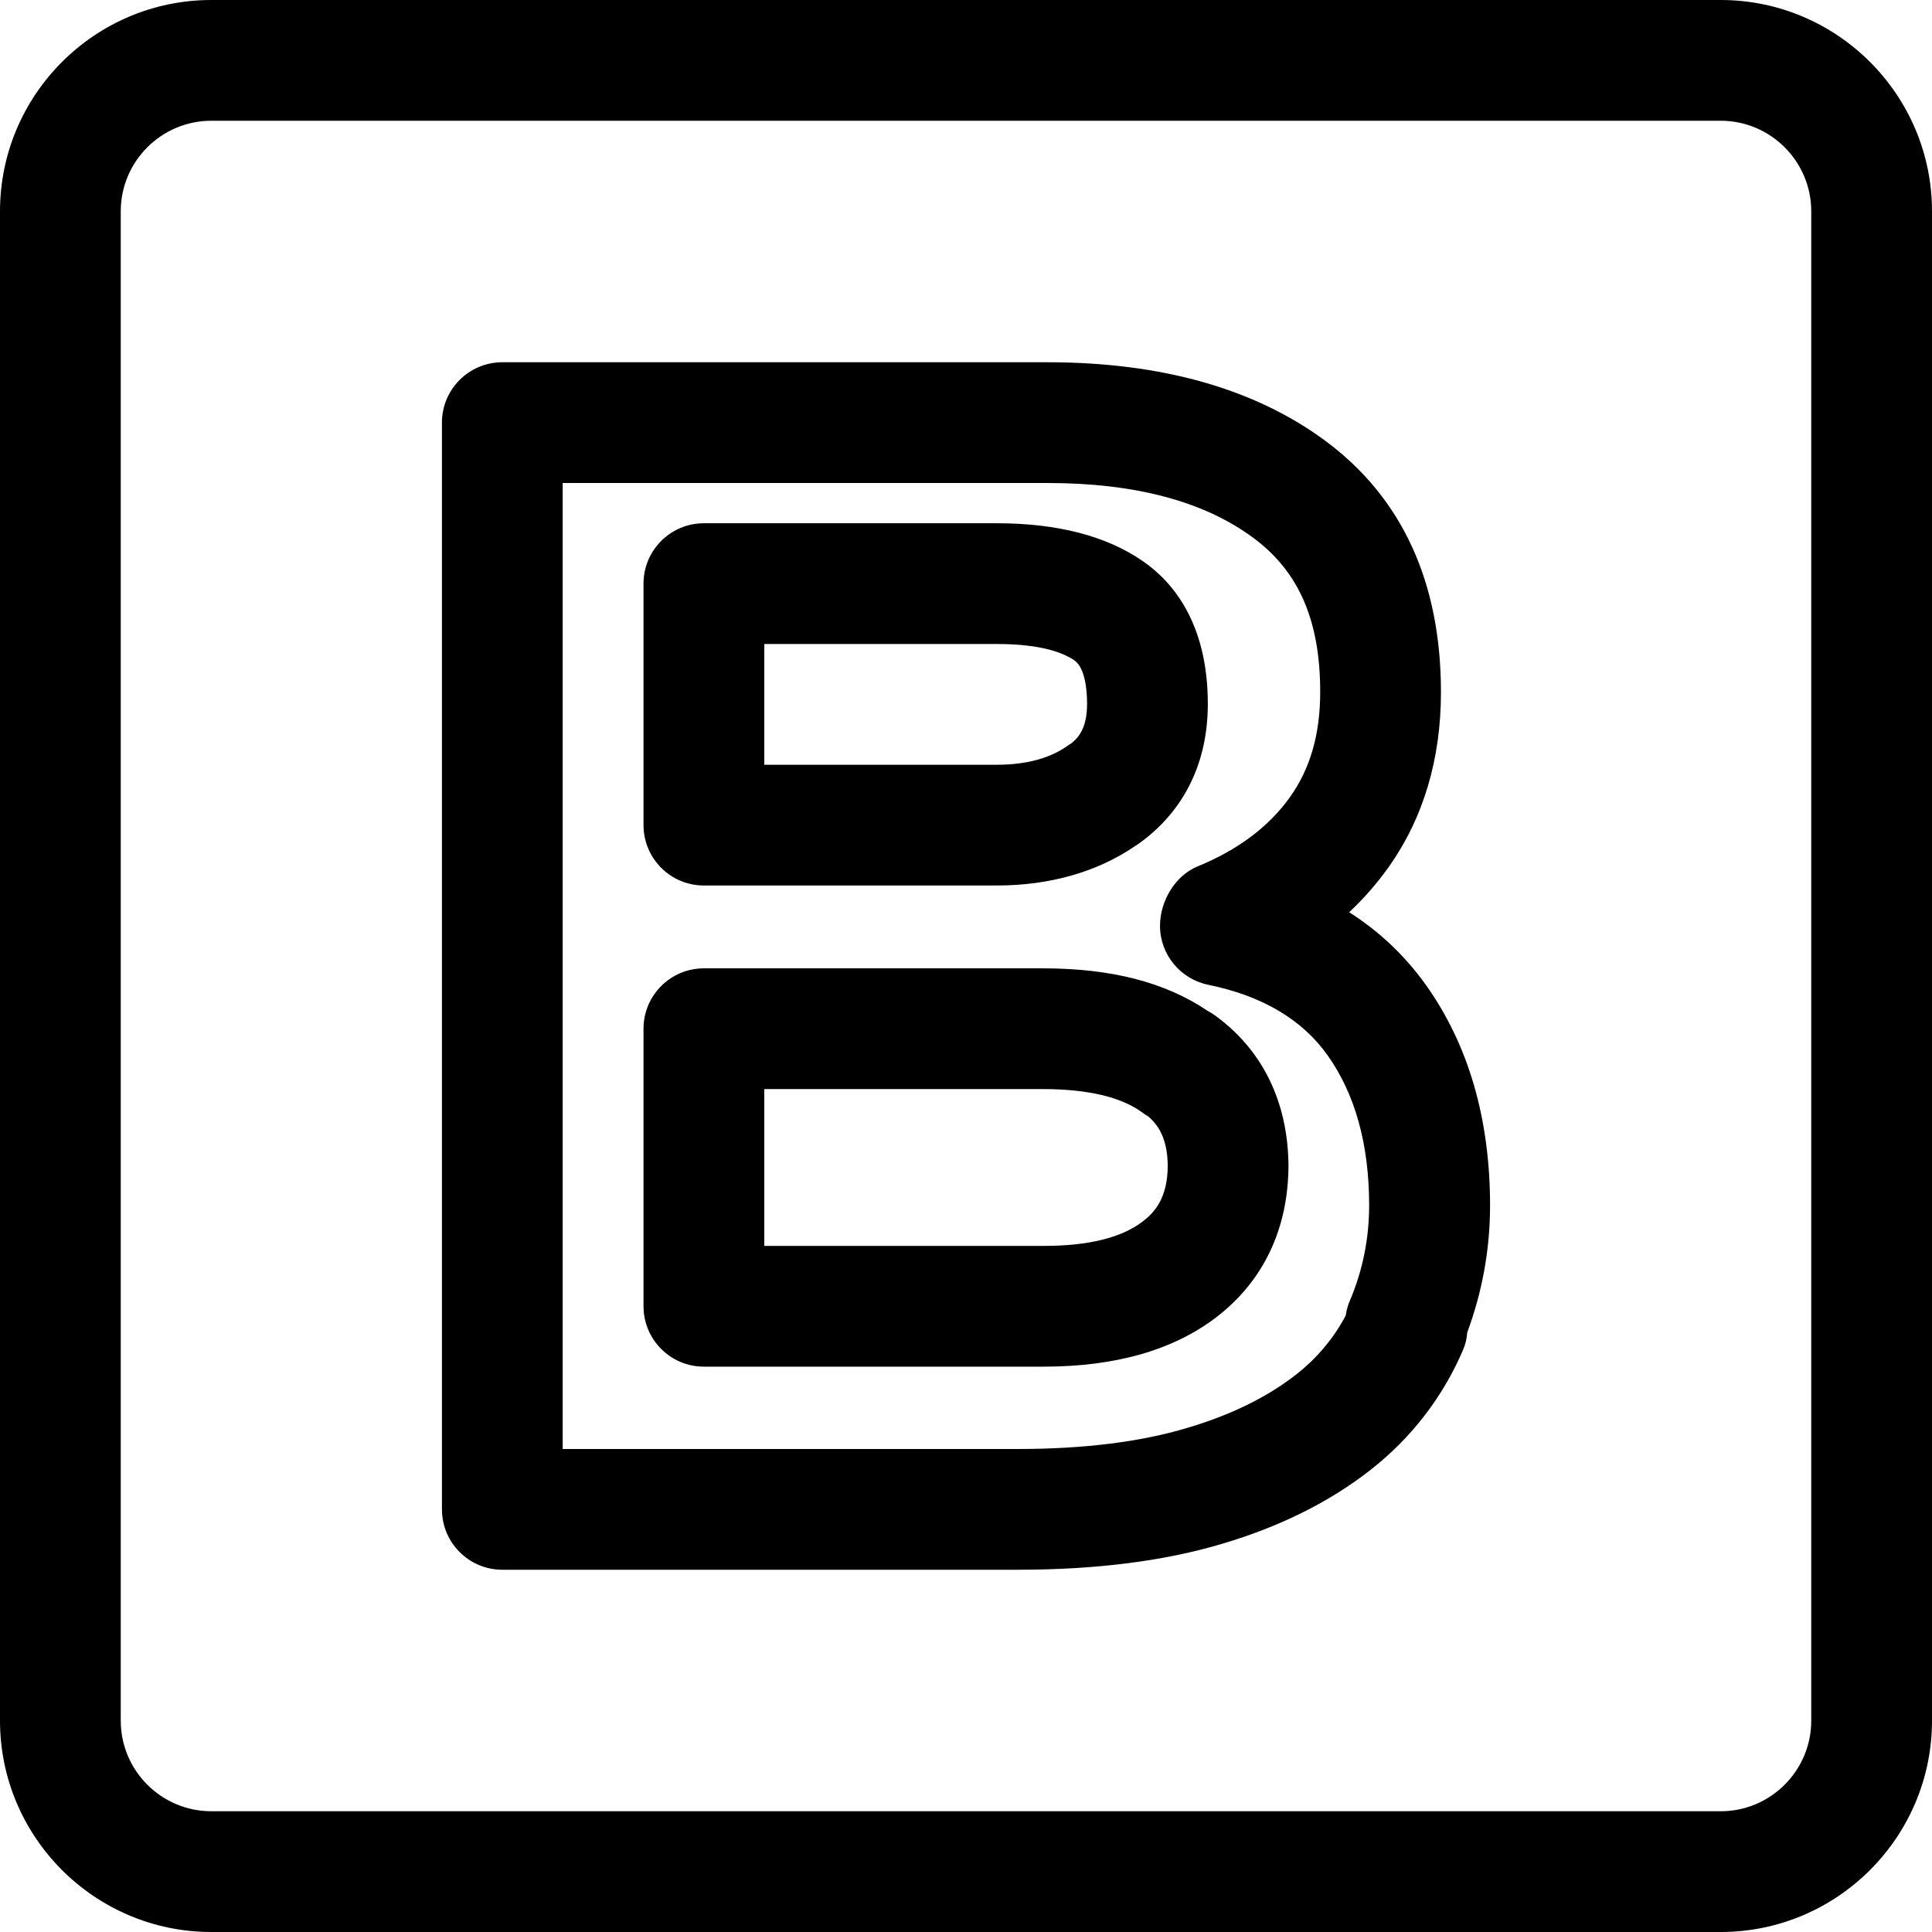
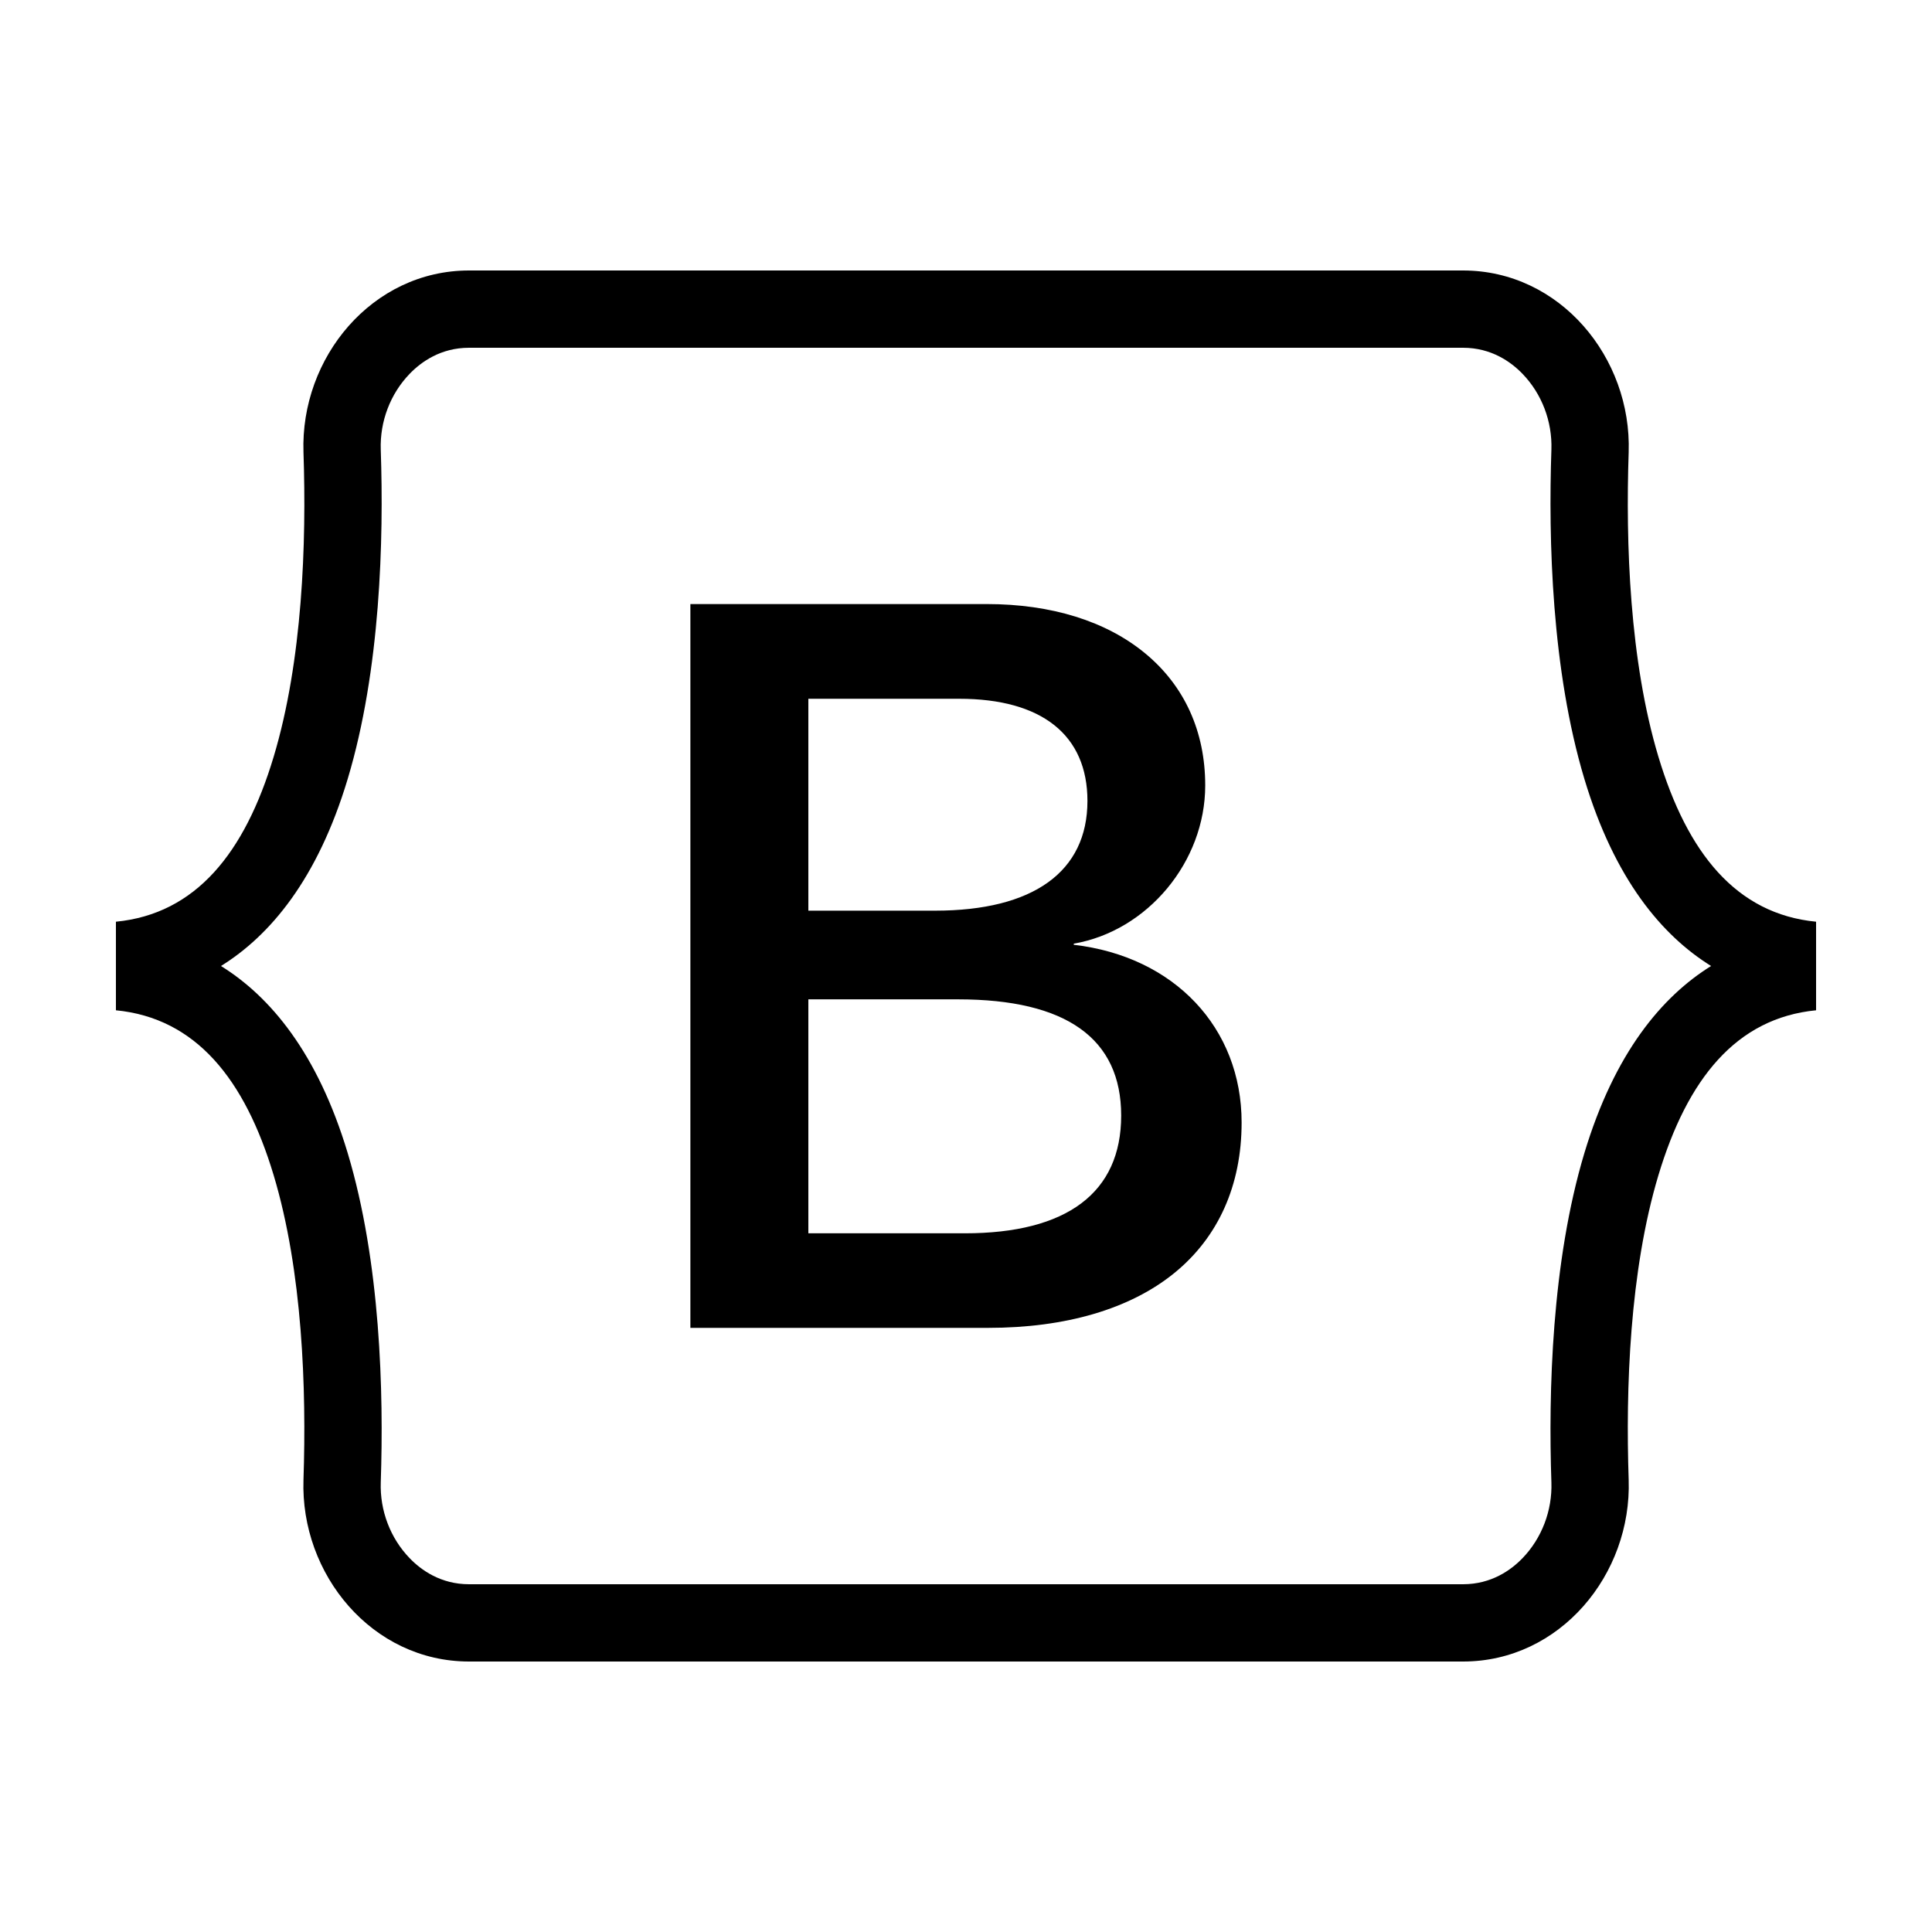
- <svg xmlns="http://www.w3.org/2000/svg" fill="currentColor" viewBox="0 0 24 24">
-   <path d="M 2.625 0 C 1.178 0 0 1.178 0 2.625 L 0 21.375 C 0 22.822 1.178 24 2.625 24 L 21.375 24 C 22.822 24 24 22.822 24 21.375 L 24 2.625 C 24 1.178 22.822 0 21.375 0 L 2.625 0 z M 2.625 1.5 L 21.375 1.5 C 21.995 1.5 22.5 2.005 22.5 2.625 L 22.5 21.375 C 22.5 21.995 21.995 22.5 21.375 22.5 L 2.625 22.5 C 2.005 22.5 1.5 21.995 1.5 21.375 L 1.5 2.625 C 1.5 2.005 2.005 1.5 2.625 1.5 z M 6.24 4.5 C 5.826 4.5 5.49 4.836 5.49 5.25 L 5.49 18.75 C 5.49 19.164 5.826 19.5 6.24 19.5 L 12.645 19.5 C 13.611 19.5 14.465 19.392 15.18 19.178 C 15.902 18.965 16.523 18.654 17.027 18.258 C 17.529 17.866 17.926 17.352 18.174 16.77 C 18.205 16.7 18.221 16.626 18.227 16.551 C 18.414 16.046 18.51 15.517 18.51 14.975 C 18.51 13.899 18.242 12.979 17.715 12.238 C 17.456 11.875 17.137 11.572 16.76 11.332 C 16.941 11.163 17.103 10.977 17.246 10.777 C 17.68 10.167 17.9 9.435 17.9 8.598 C 17.9 7.233 17.418 6.183 16.465 5.477 C 15.59 4.829 14.428 4.5 13.012 4.5 L 6.24 4.5 z M 6.99 6 L 13.014 6 C 14.102 6 14.96 6.229 15.57 6.682 C 16.135 7.1 16.4 7.709 16.4 8.596 C 16.4 9.122 16.276 9.55 16.023 9.904 C 15.764 10.267 15.38 10.557 14.879 10.762 C 14.597 10.877 14.41 11.195 14.41 11.5 C 14.41 11.857 14.662 12.163 15.012 12.234 C 15.678 12.37 16.175 12.664 16.49 13.107 C 16.833 13.588 17.008 14.216 17.008 14.973 C 17.008 15.382 16.929 15.779 16.77 16.154 C 16.743 16.216 16.726 16.279 16.717 16.342 C 16.568 16.624 16.358 16.874 16.102 17.074 C 15.745 17.354 15.29 17.578 14.748 17.738 C 14.17 17.912 13.462 18 12.643 18 L 6.99 18 L 6.99 6 z M 8.744 6.5 C 8.33 6.5 7.994 6.836 7.994 7.25 L 7.994 10.25 C 7.994 10.664 8.33 11 8.744 11 L 12.383 11 C 13.041 11 13.633 10.831 14.1 10.51 C 14.119 10.499 14.137 10.486 14.156 10.473 C 14.71 10.072 15.004 9.474 15.004 8.744 C 15.004 7.736 14.563 7.223 14.197 6.971 C 13.747 6.659 13.138 6.5 12.383 6.5 L 8.744 6.5 z M 9.494 8 L 12.383 8 C 12.936 8 13.211 8.11 13.346 8.203 C 13.482 8.298 13.504 8.581 13.504 8.742 C 13.504 9.022 13.415 9.148 13.311 9.232 C 13.298 9.24 13.284 9.249 13.271 9.258 C 13.05 9.418 12.753 9.5 12.383 9.5 L 9.494 9.5 L 9.494 8 z M 8.744 12.029 C 8.33 12.029 7.994 12.365 7.994 12.779 L 7.994 16.227 C 7.994 16.641 8.33 16.977 8.744 16.977 L 12.967 16.977 C 13.858 16.977 14.577 16.77 15.107 16.365 C 15.694 15.916 16.006 15.264 16.006 14.467 C 15.996 13.68 15.68 13.039 15.092 12.613 C 15.061 12.591 15.03 12.572 14.998 12.555 C 14.475 12.202 13.805 12.029 12.953 12.029 L 8.744 12.029 z M 9.494 13.529 L 12.955 13.529 C 13.514 13.529 13.93 13.628 14.193 13.822 C 14.215 13.839 14.24 13.855 14.264 13.869 C 14.383 13.97 14.502 14.137 14.506 14.475 C 14.506 14.885 14.34 15.063 14.195 15.174 C 13.933 15.375 13.521 15.477 12.967 15.477 L 9.494 15.477 L 9.494 13.529 z" />
+ <svg xmlns="http://www.w3.org/2000/svg" fill="currentColor" viewBox="0 0 50 50">
+   <path d="M 12.139 7 C 9.628 7 7.771 9.257 7.854 11.705 C 7.934 14.056 7.829 17.103 7.082 19.586 C 6.334 22.077 5.068 23.652 3 23.854 L 3 26.146 C 5.068 26.348 6.334 27.923 7.082 30.414 C 7.829 32.897 7.933 35.944 7.854 38.295 C 7.771 40.743 9.628 43 12.139 43 L 37.865 43 C 40.376 43 42.233 40.743 42.15 38.295 C 42.07 35.944 42.174 32.897 42.92 30.414 C 43.669 27.923 44.932 26.348 47 26.146 L 47 23.854 C 44.932 23.652 43.669 22.077 42.92 19.586 C 42.173 17.103 42.07 14.056 42.15 11.705 C 42.232 9.257 40.374 7 37.863 7 L 12.139 7 z M 12.139 9 L 37.863 9 C 38.596 9 39.105 9.366 39.402 9.674 C 39.902 10.191 40.175 10.907 40.15 11.637 C 40.071 13.967 40.155 17.336 41.004 20.16 C 41.784 22.756 43.011 24.21 44.283 25 C 43.012 25.79 41.785 27.245 41.004 29.84 C 40.155 32.664 40.071 36.033 40.15 38.363 C 40.175 39.093 39.902 39.808 39.402 40.326 C 39.105 40.634 38.596 41 37.863 41 L 12.139 41 C 11.406 41 10.899 40.634 10.602 40.326 C 10.102 39.809 9.829 39.093 9.854 38.363 C 9.933 36.033 9.847 32.664 8.998 29.84 C 8.218 27.245 6.991 25.79 5.719 25 C 6.991 24.21 8.218 22.755 8.998 20.16 C 9.847 17.336 9.933 13.967 9.854 11.637 C 9.829 10.907 10.102 10.191 10.602 9.674 C 10.899 9.366 11.406 9 12.139 9 z M 17.867 15.633 L 17.867 34.365 L 25.576 34.365 C 27.579 34.365 29.243 33.877 30.385 32.951 C 31.529 32.024 32.133 30.676 32.133 29.051 C 32.133 26.597 30.388 24.752 27.789 24.451 L 27.789 24.422 C 29.7 24.092 31.191 22.301 31.191 20.328 C 31.191 18.933 30.656 17.752 29.641 16.912 C 28.63 16.075 27.209 15.633 25.535 15.633 L 17.867 15.633 z M 20.92 18.084 L 24.822 18.084 C 26.963 18.084 28.143 19.023 28.143 20.729 C 28.142 22.56 26.741 23.568 24.199 23.568 L 20.92 23.568 L 20.92 18.084 z M 20.92 25.863 L 24.795 25.863 C 27.595 25.863 29.016 26.876 29.016 28.871 C 29.016 30.864 27.615 31.918 24.967 31.918 L 20.92 31.918 L 20.92 25.863 z" />
</svg>
